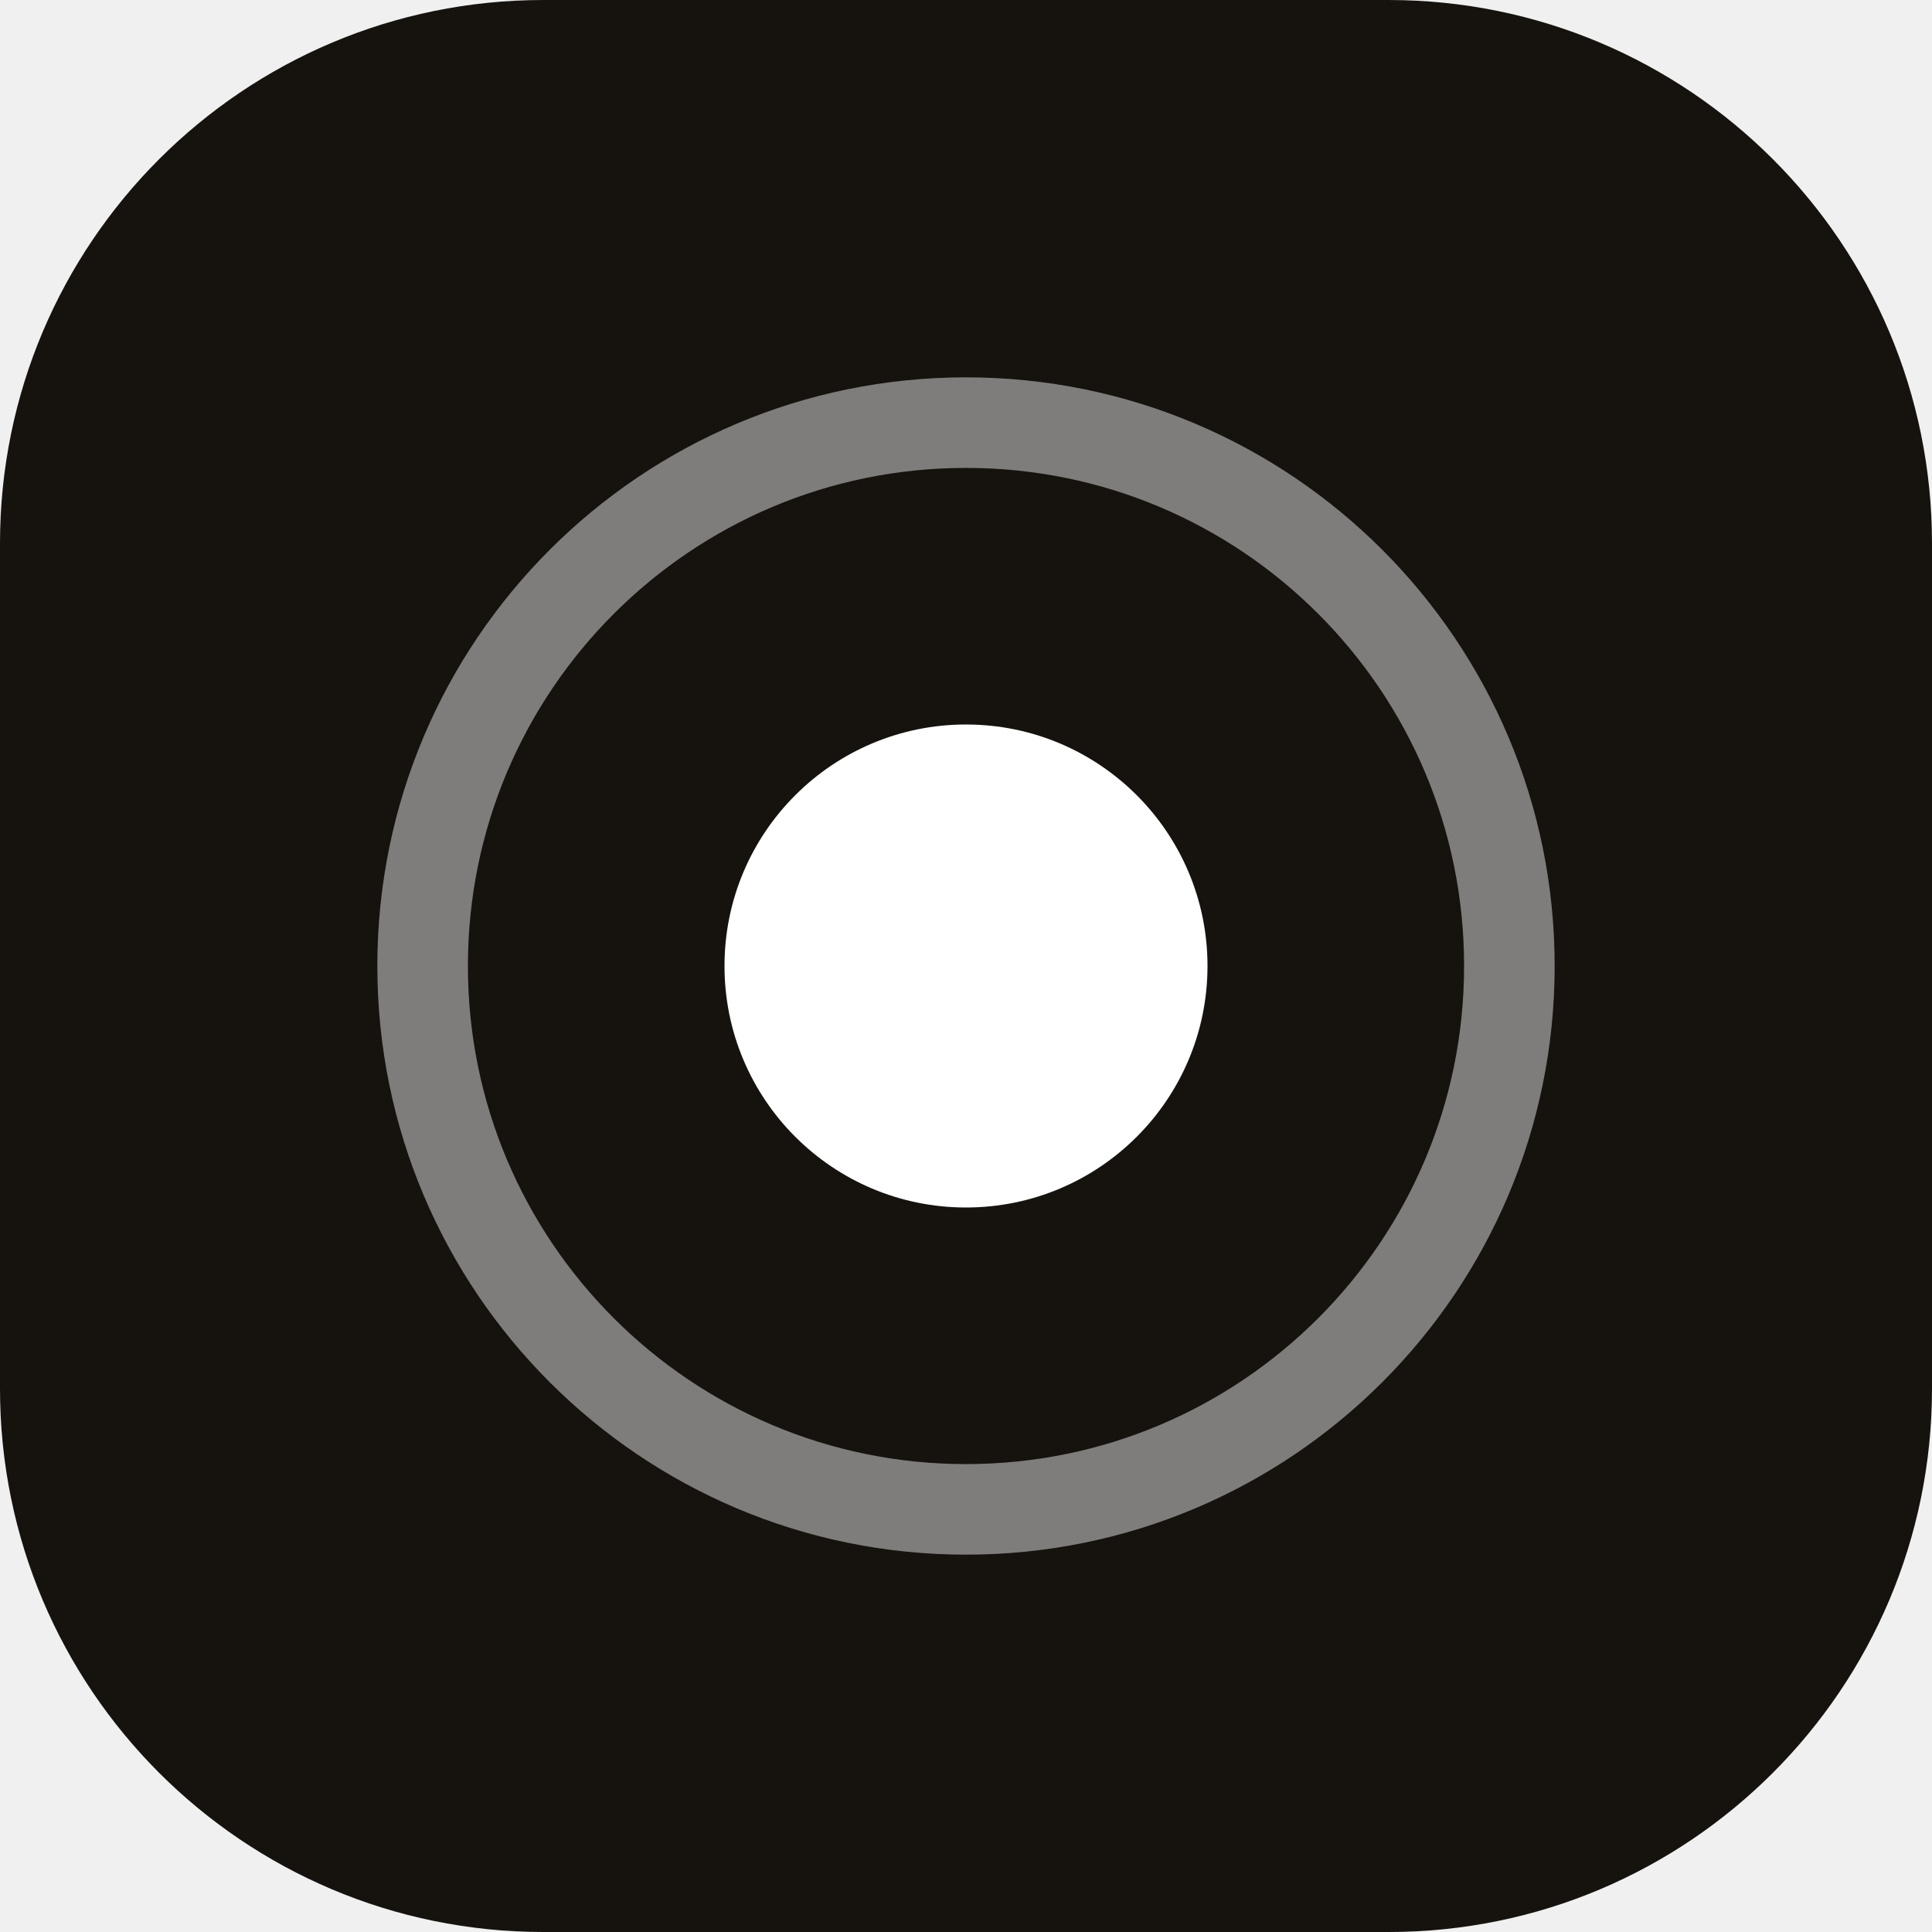
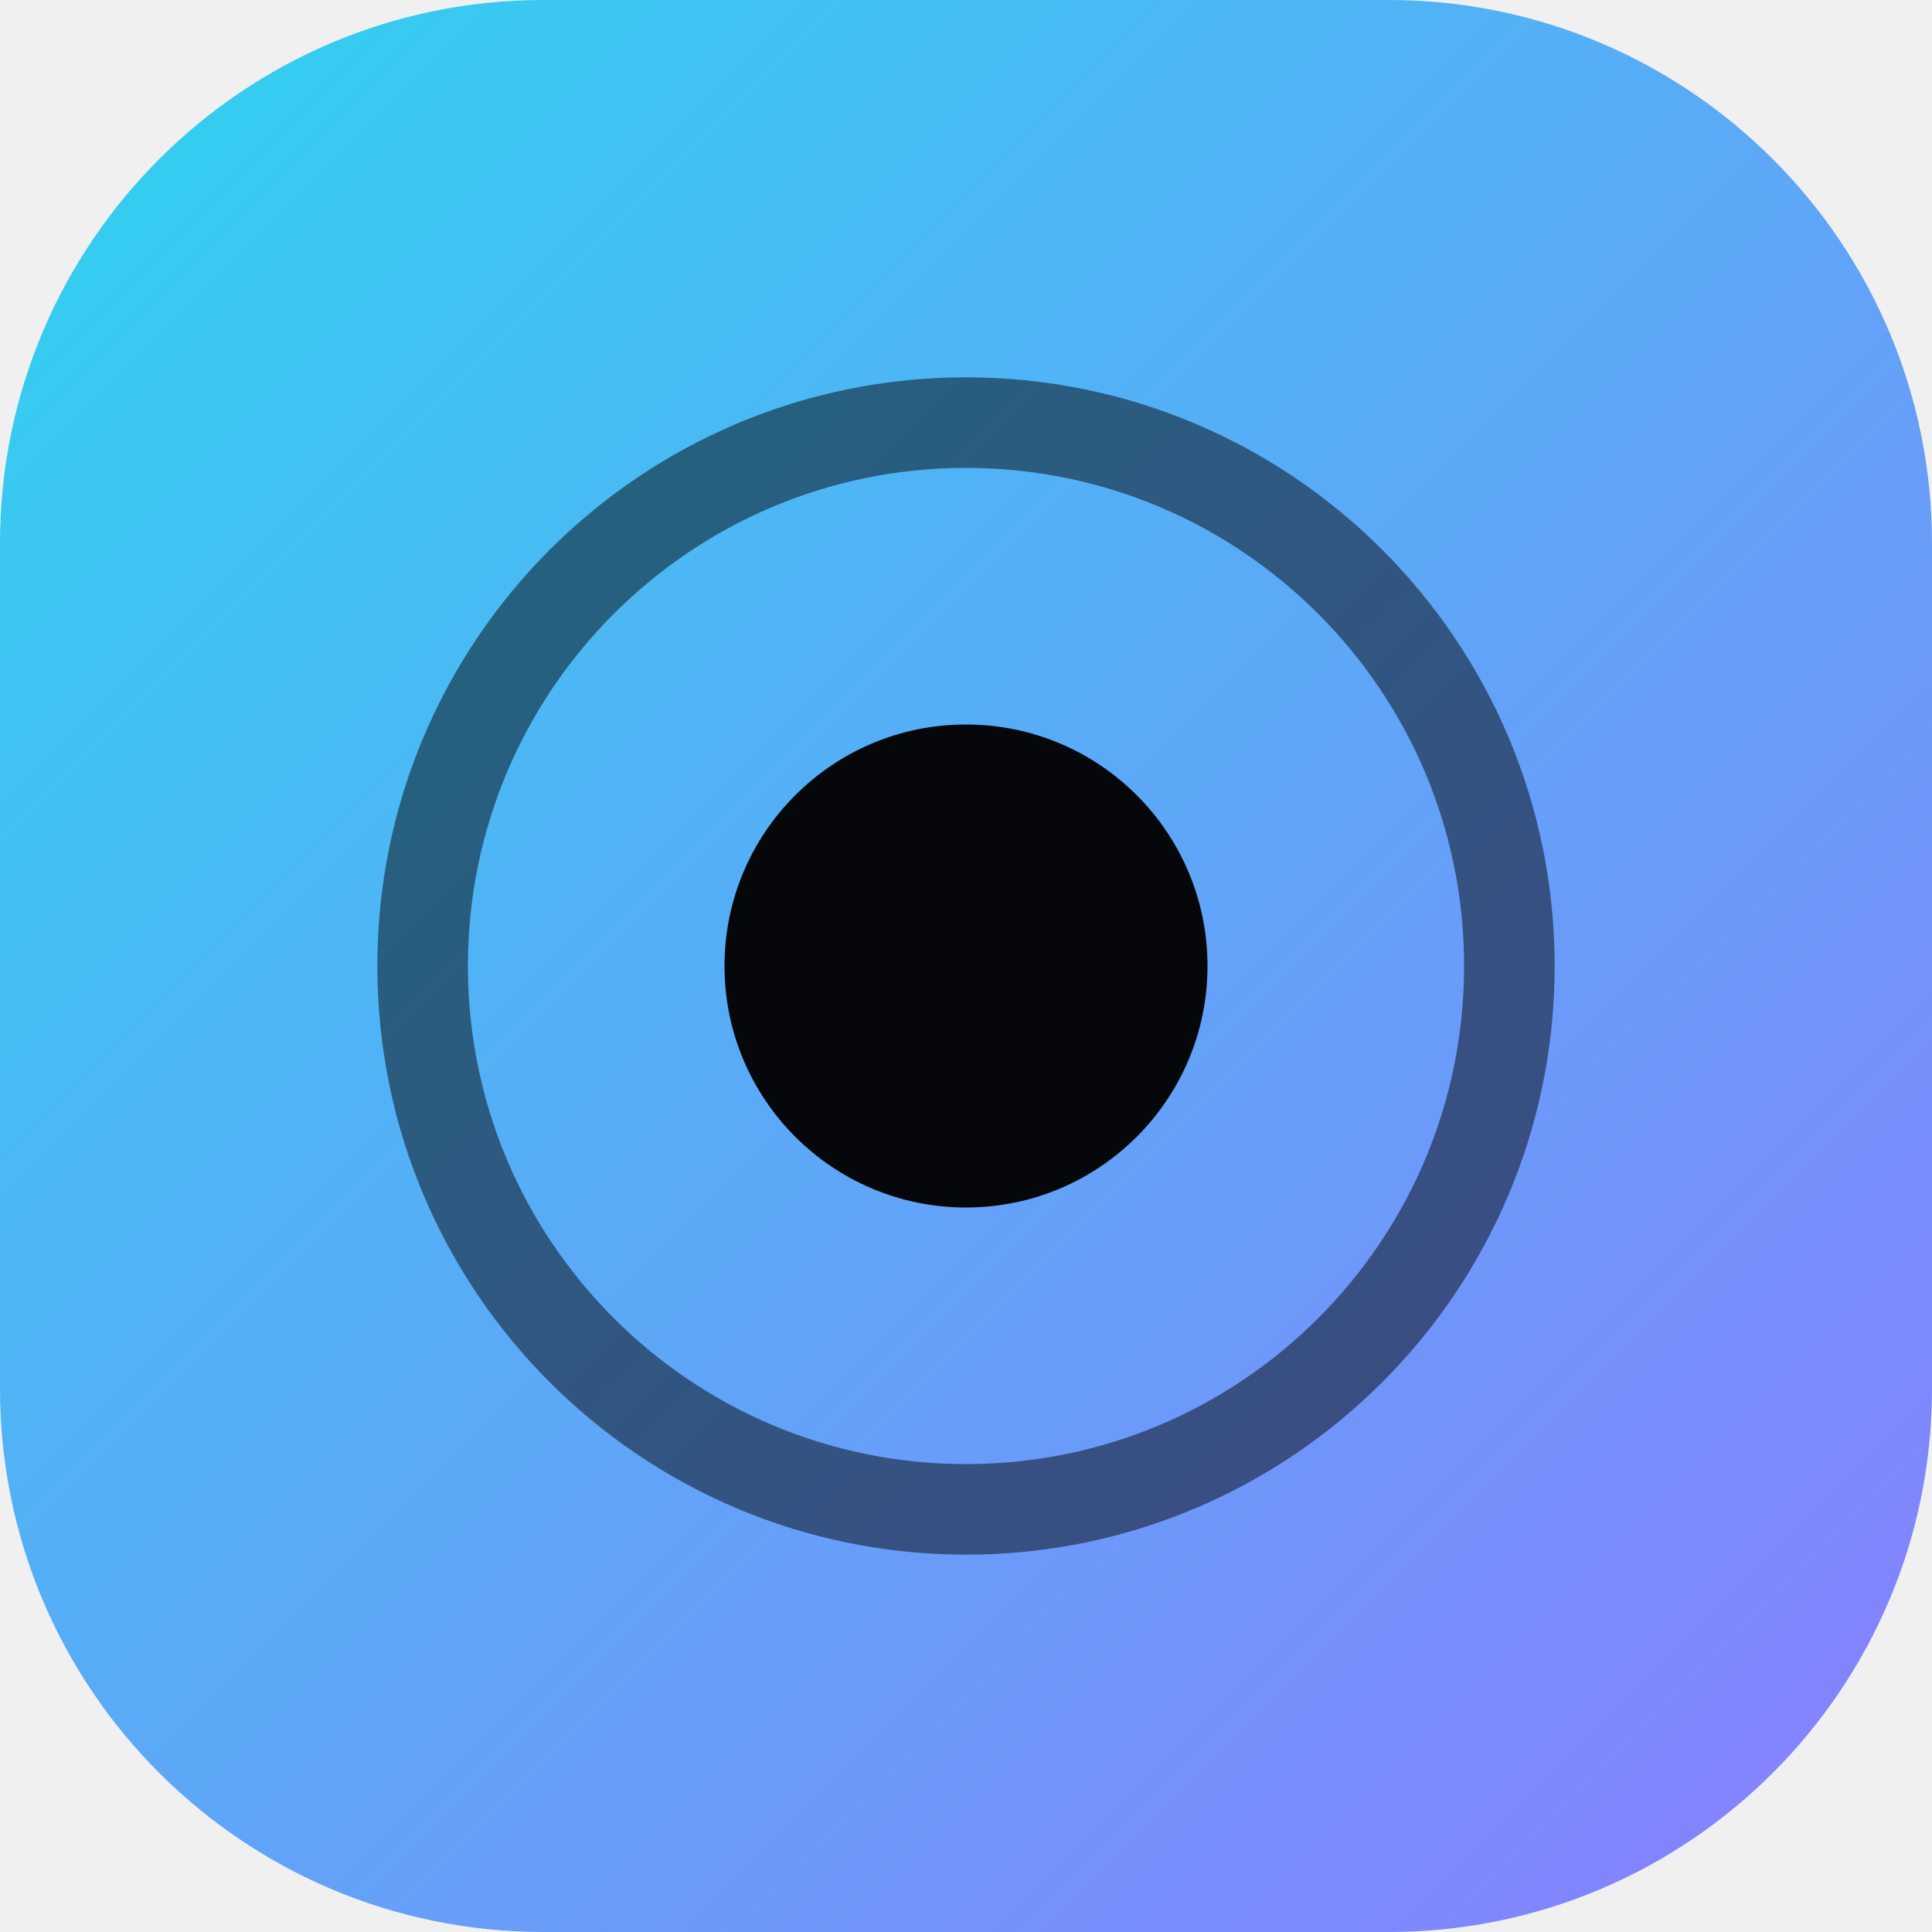
<svg xmlns="http://www.w3.org/2000/svg" viewBox="0 0 32 32">
-   <rect width="32" height="32" rx="9" fill="#16130f" />
-   <circle cx="16" cy="16" r="4" fill="#fff" />
-   <circle cx="16" cy="16" r="9" fill="none" stroke="#fff" stroke-opacity=".45" stroke-width="1.5" />
+   <defs>
+     <linearGradient id="g" x1="0" y1="0" x2="1" y2="1">
+       <stop offset="0" stop-color="#2dd4ef" />
+       <stop offset="1" stop-color="#8b7cff" />
+     </linearGradient>
+   </defs>
+   <rect width="32" height="32" rx="9" fill="url(#g)" />
+   <circle cx="16" cy="16" r="4" fill="#05070b" />
+   <circle cx="16" cy="16" r="9" fill="none" stroke="#05070b" stroke-opacity=".5" stroke-width="1.5" />
</svg>
